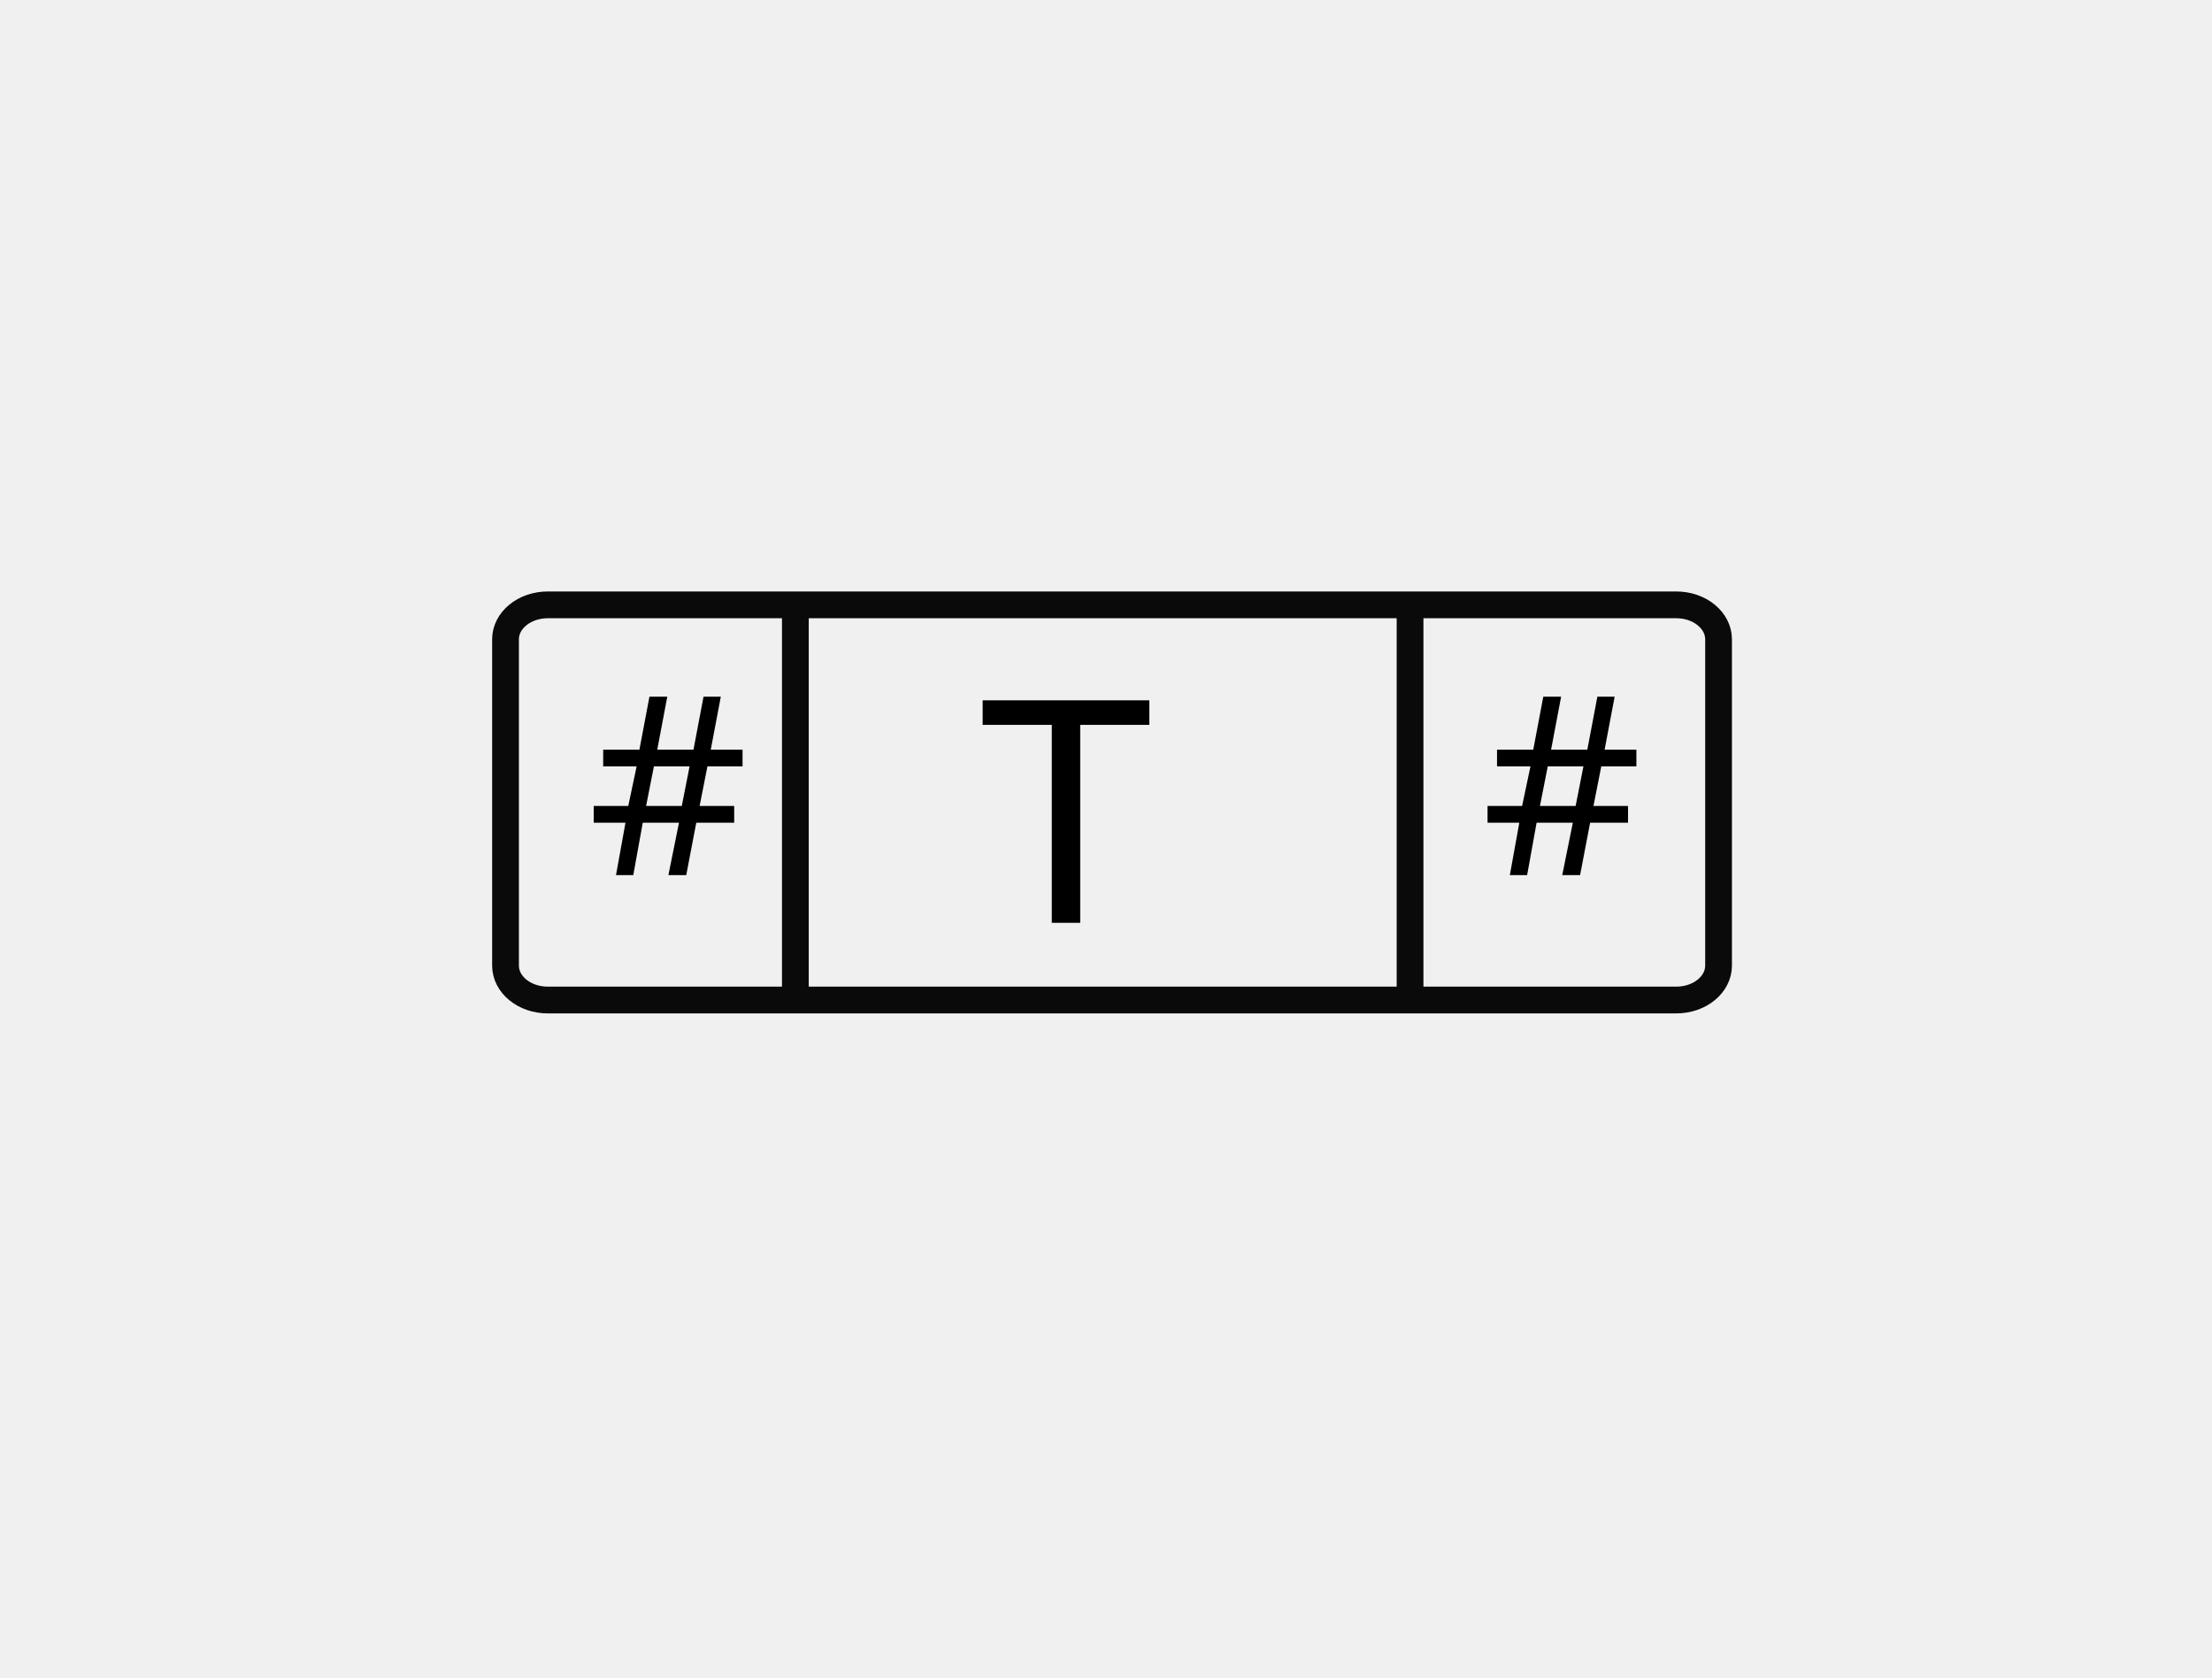
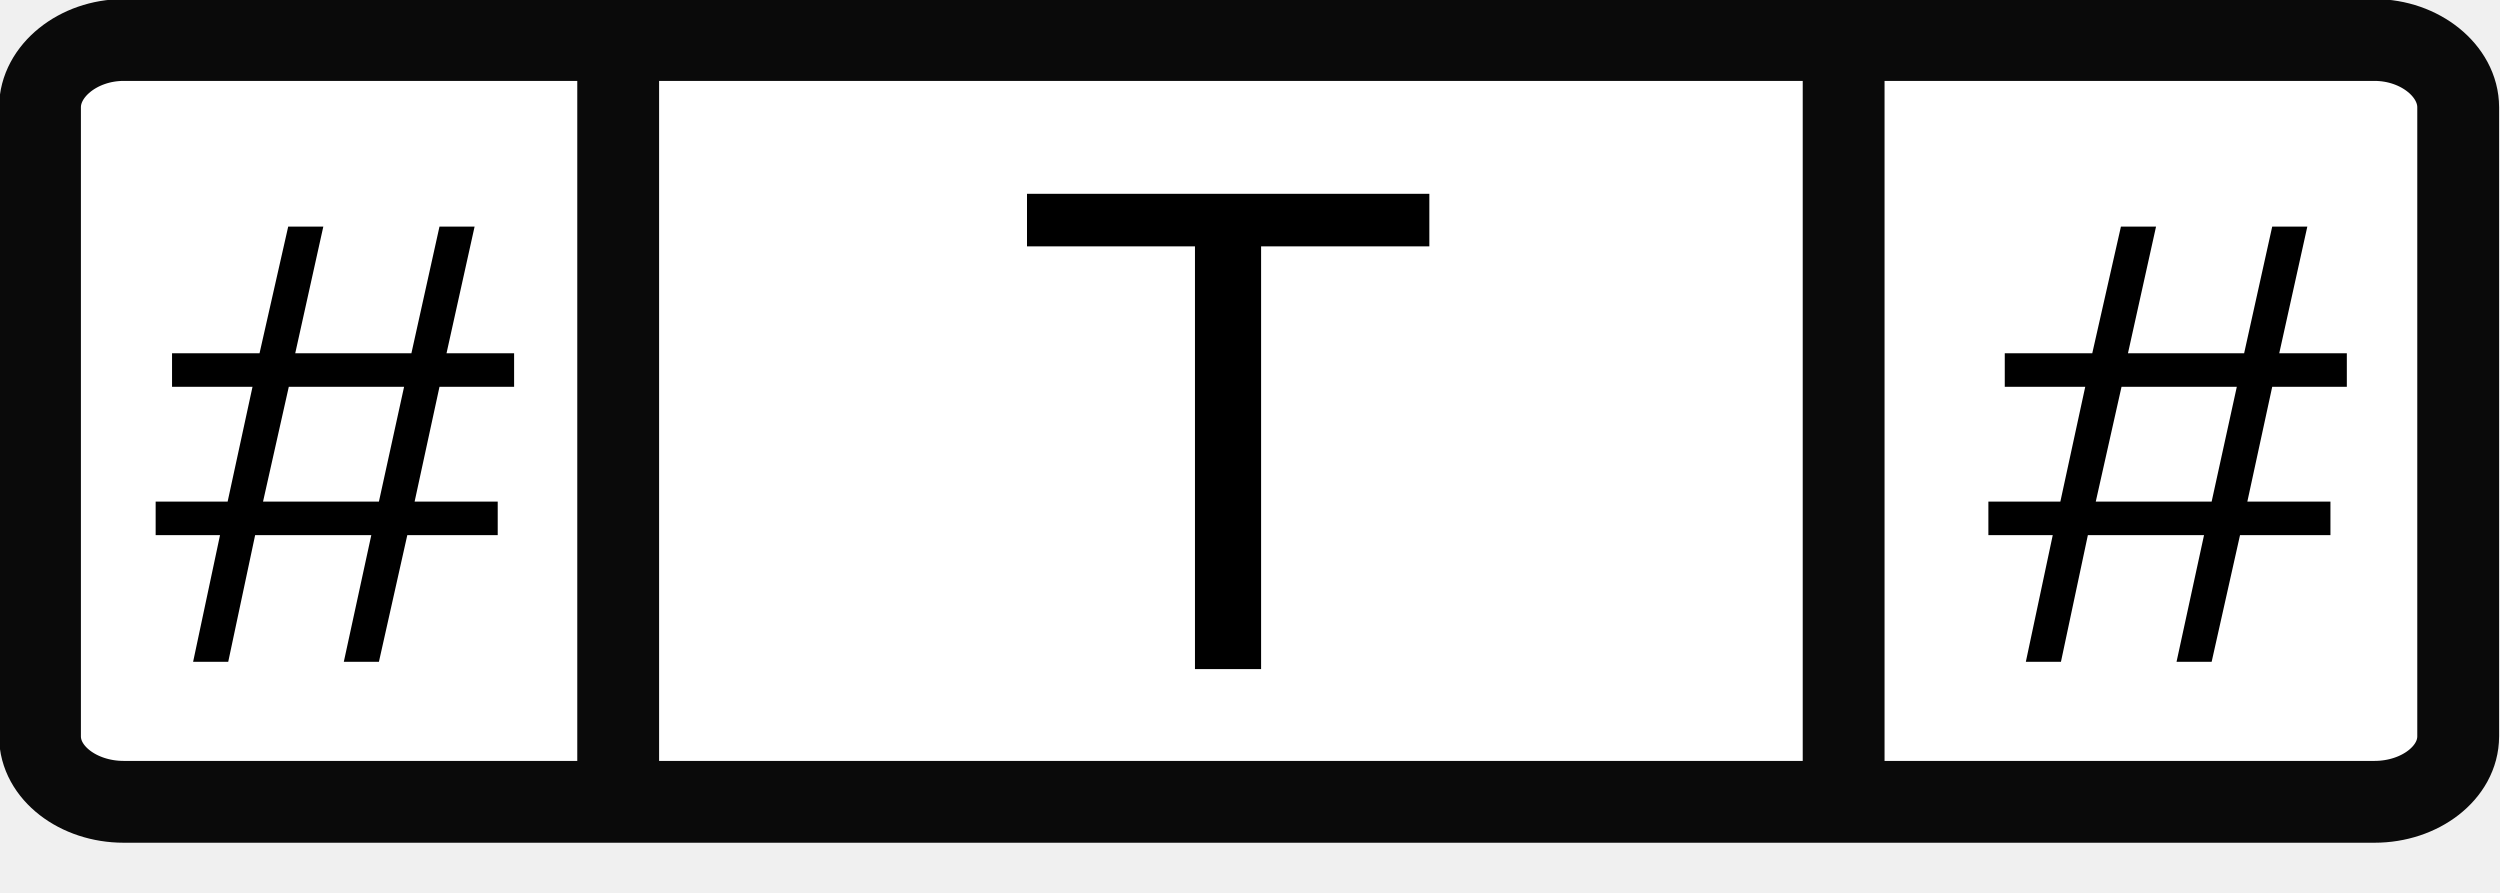
- <svg xmlns="http://www.w3.org/2000/svg" width="62" height="47" viewBox="0 0 16.404 12.435" version="1.1" id="svg4833">
-   <defs id="defs4827" />
-   <g id="layer1" transform="translate(0,-284.5646)">
-     <g transform="matrix(0.2645833,0,0,0.2645833,31.31025,297.2142)" id="g2124">
-       <text style="font-size:8.741px;font-family:Vani-Bold" transform="translate(-90.8892,-21.9512)" font-size="8.741" id="text2112">T</text>
-       <path style="fill:none;stroke:#0a0a0a;stroke-width:0.75;stroke-miterlimit:10" stroke-miterlimit="10" d="m -70.169,-20.753 c 0,0.533 -0.529,0.965 -1.183,0.965 h -31.634 c -0.654,0 -1.183,-0.432 -1.183,-0.965 v -9.143 c 0,-0.531 0.529,-0.965 1.183,-0.965 h 31.634 c 0.654,0 1.183,0.434 1.183,0.965 z" id="path2114" />
-       <line style="fill:none;stroke:#0a0a0a;stroke-width:0.75;stroke-miterlimit:10" stroke-miterlimit="10" x1="-78.816" y1="-30.86" x2="-78.816" y2="-19.788" id="line2116" />
-       <line style="fill:none;stroke:#0a0a0a;stroke-width:0.75;stroke-miterlimit:10" stroke-miterlimit="10" x1="-96.045" y1="-30.86" x2="-96.045" y2="-19.788" id="line2118" />
-       <text style="font-size:7px;font-family:ArialMT" transform="translate(-101.8691,-23.2881)" font-size="7" id="text2120">#</text>
-       <text style="font-size:7px;font-family:ArialMT" transform="translate(-76.8159,-23.2881)" font-size="7" id="text2122">#</text>
-     </g>
-   </g>
+ <svg xmlns="http://www.w3.org/2000/svg" id="레이어_1" data-name="레이어 1" viewBox="0 0 137.5 49.1">
+   <defs>
+     <style>.cls-1{fill:#fff;}.cls-1,.cls-3{stroke:#0a0a0a;stroke-miterlimit:10;stroke-width:4.5px;}.cls-2,.cls-4{isolation:isolate;font-family:ArialMT, Arial;}.cls-2{font-size:38px;letter-spacing:-0.02em;}.cls-3{fill:none;}.cls-4{font-size:35px;}</style>
+   </defs>
+   <path id="path2114" class="cls-1" d="M136.5,69.6c0,2-2.1,3.6-4.6,3.6H8.1c-2.5,0-4.6-1.6-4.6-3.6V35c0-2,2.1-3.7,4.6-3.7H131.9c2.5,0,4.6,1.7,4.6,3.7Z" transform="translate(-1.3 -29.1)" />
+   <text id="text2112" class="cls-2" transform="translate(55.6 36.8) scale(1.03 1)">T</text>
+   <line id="line2116" class="cls-3" x1="101.4" y1="2.3" x2="101.4" y2="44.1" />
+   <line id="line2118" class="cls-3" x1="34" y1="2.3" x2="34" y2="44.1" />
+   <text id="text2122" class="cls-4" transform="translate(109.2 36.4) scale(1.03 1)">#</text>
+   <text id="text2122-2" data-name="text2122" class="cls-4" transform="translate(8.4 36.4) scale(1.03 1)">#</text>
</svg>
